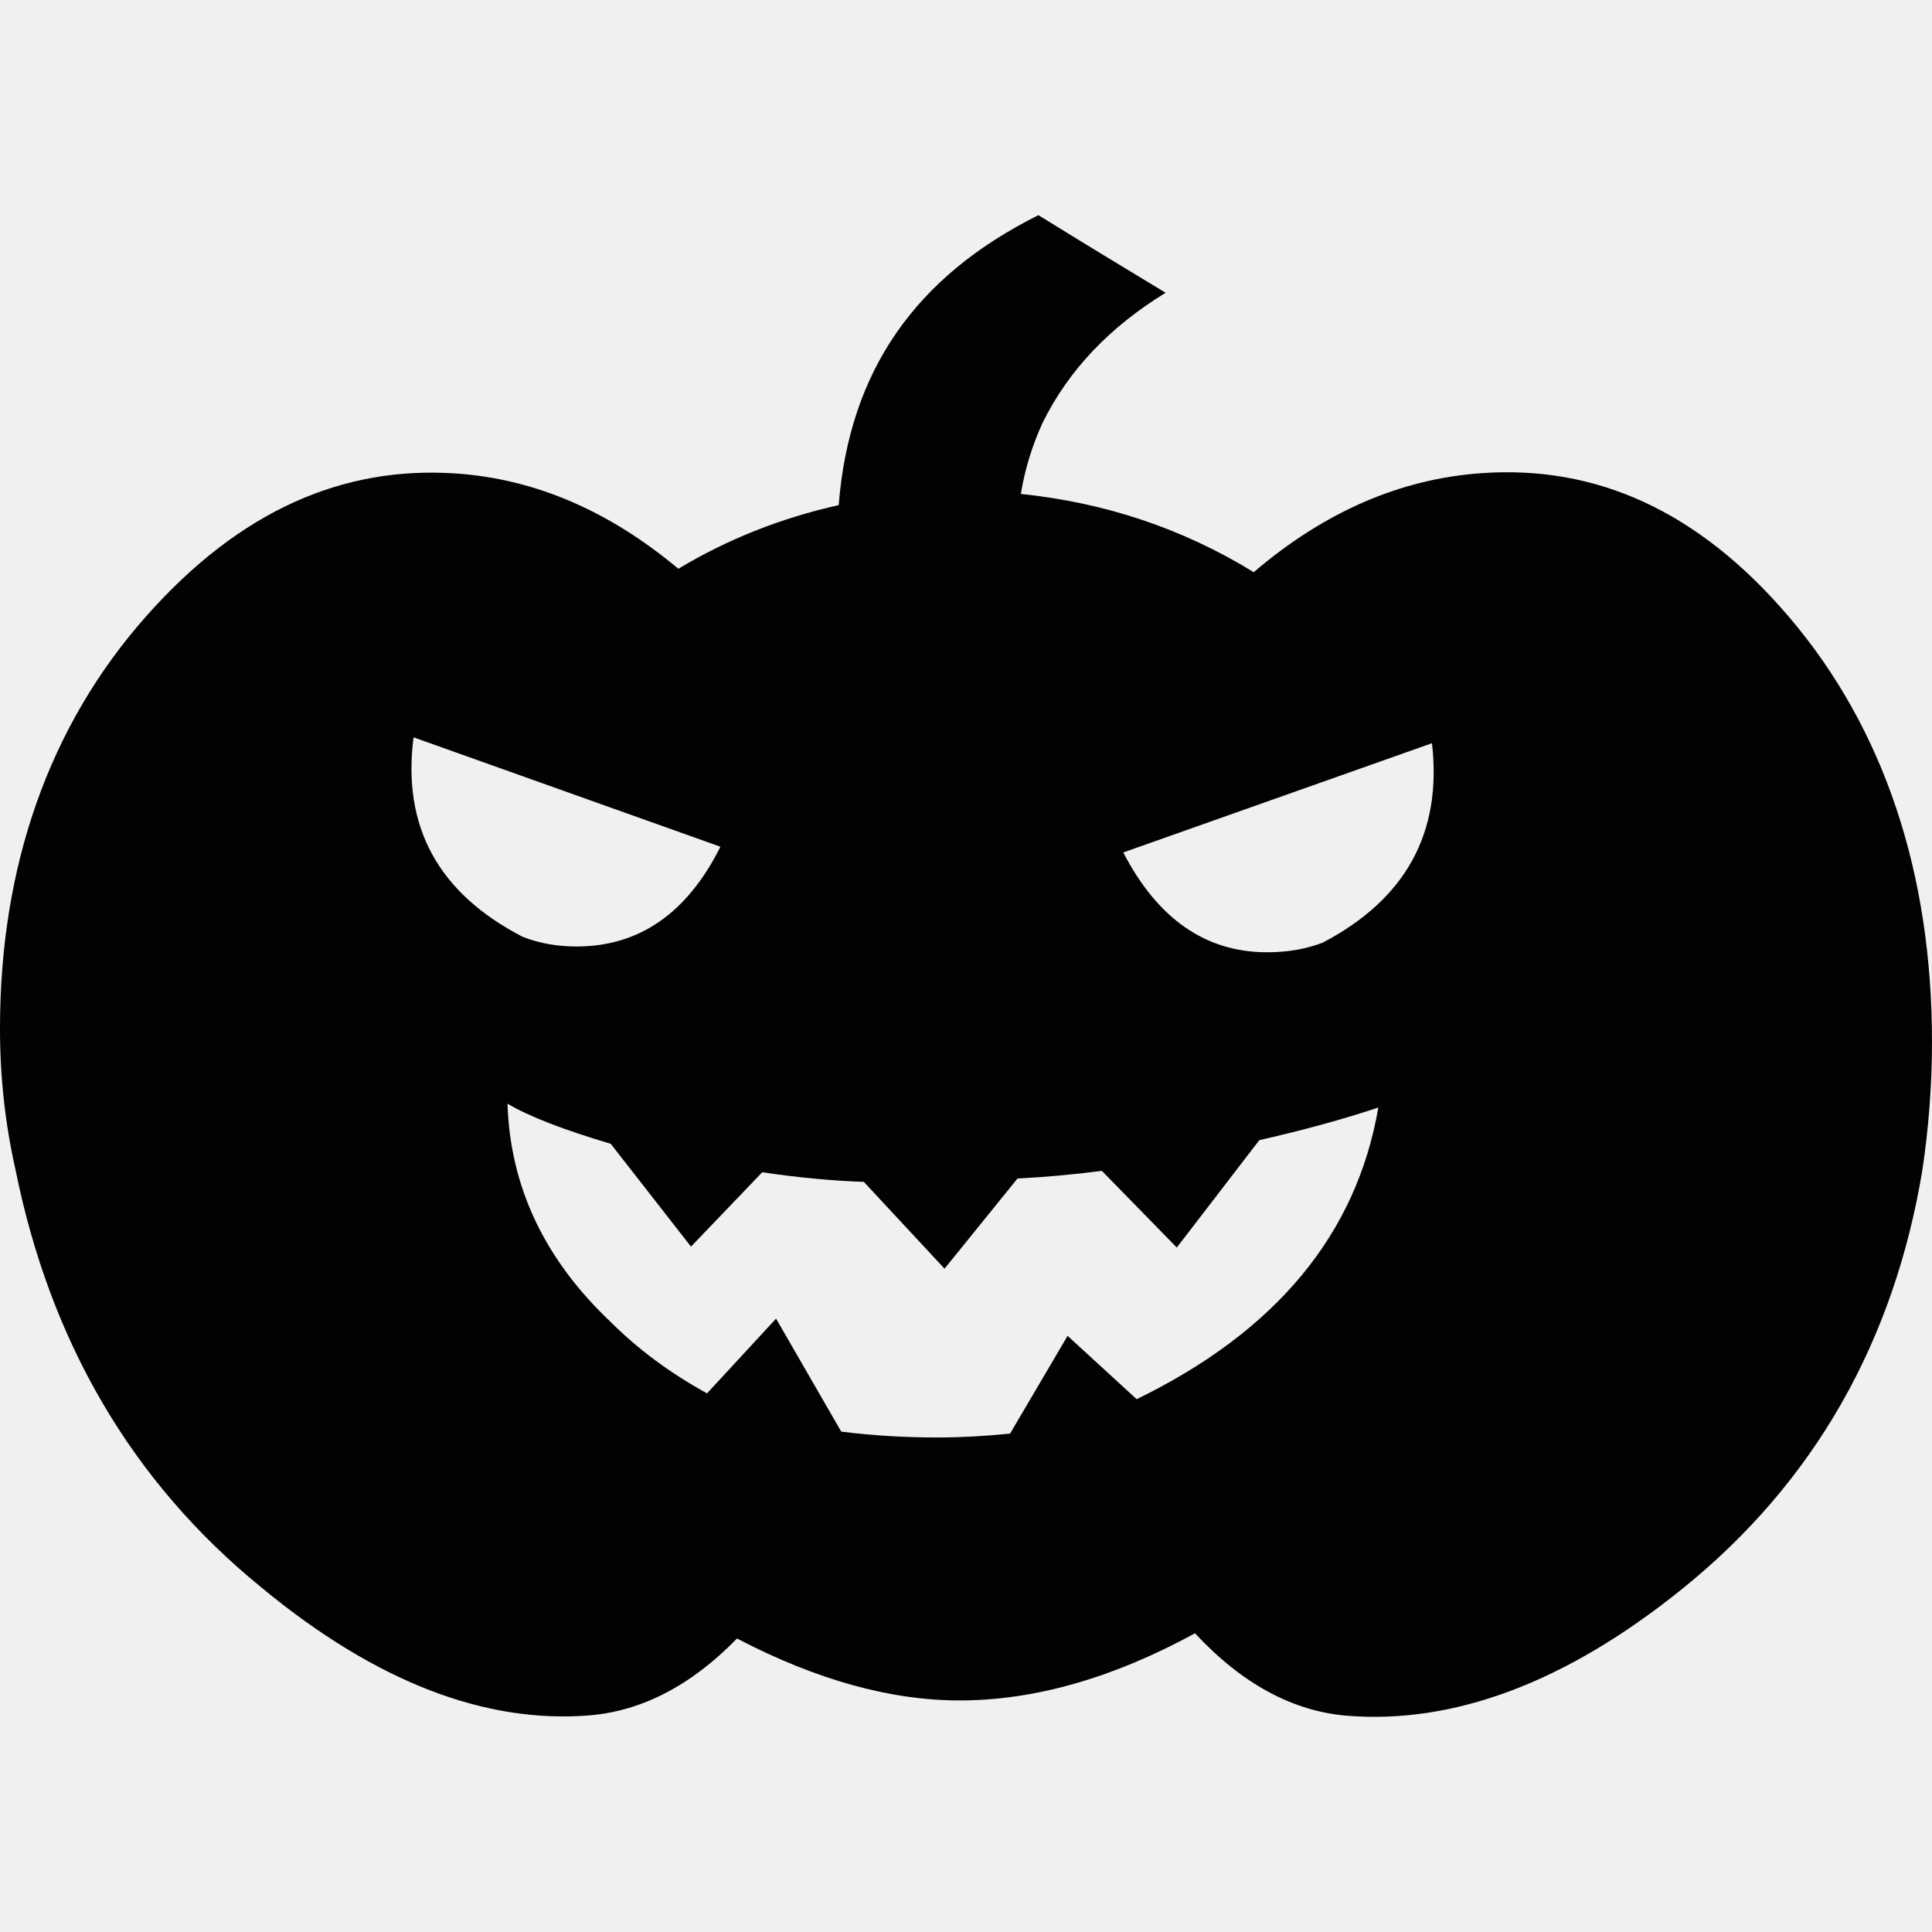
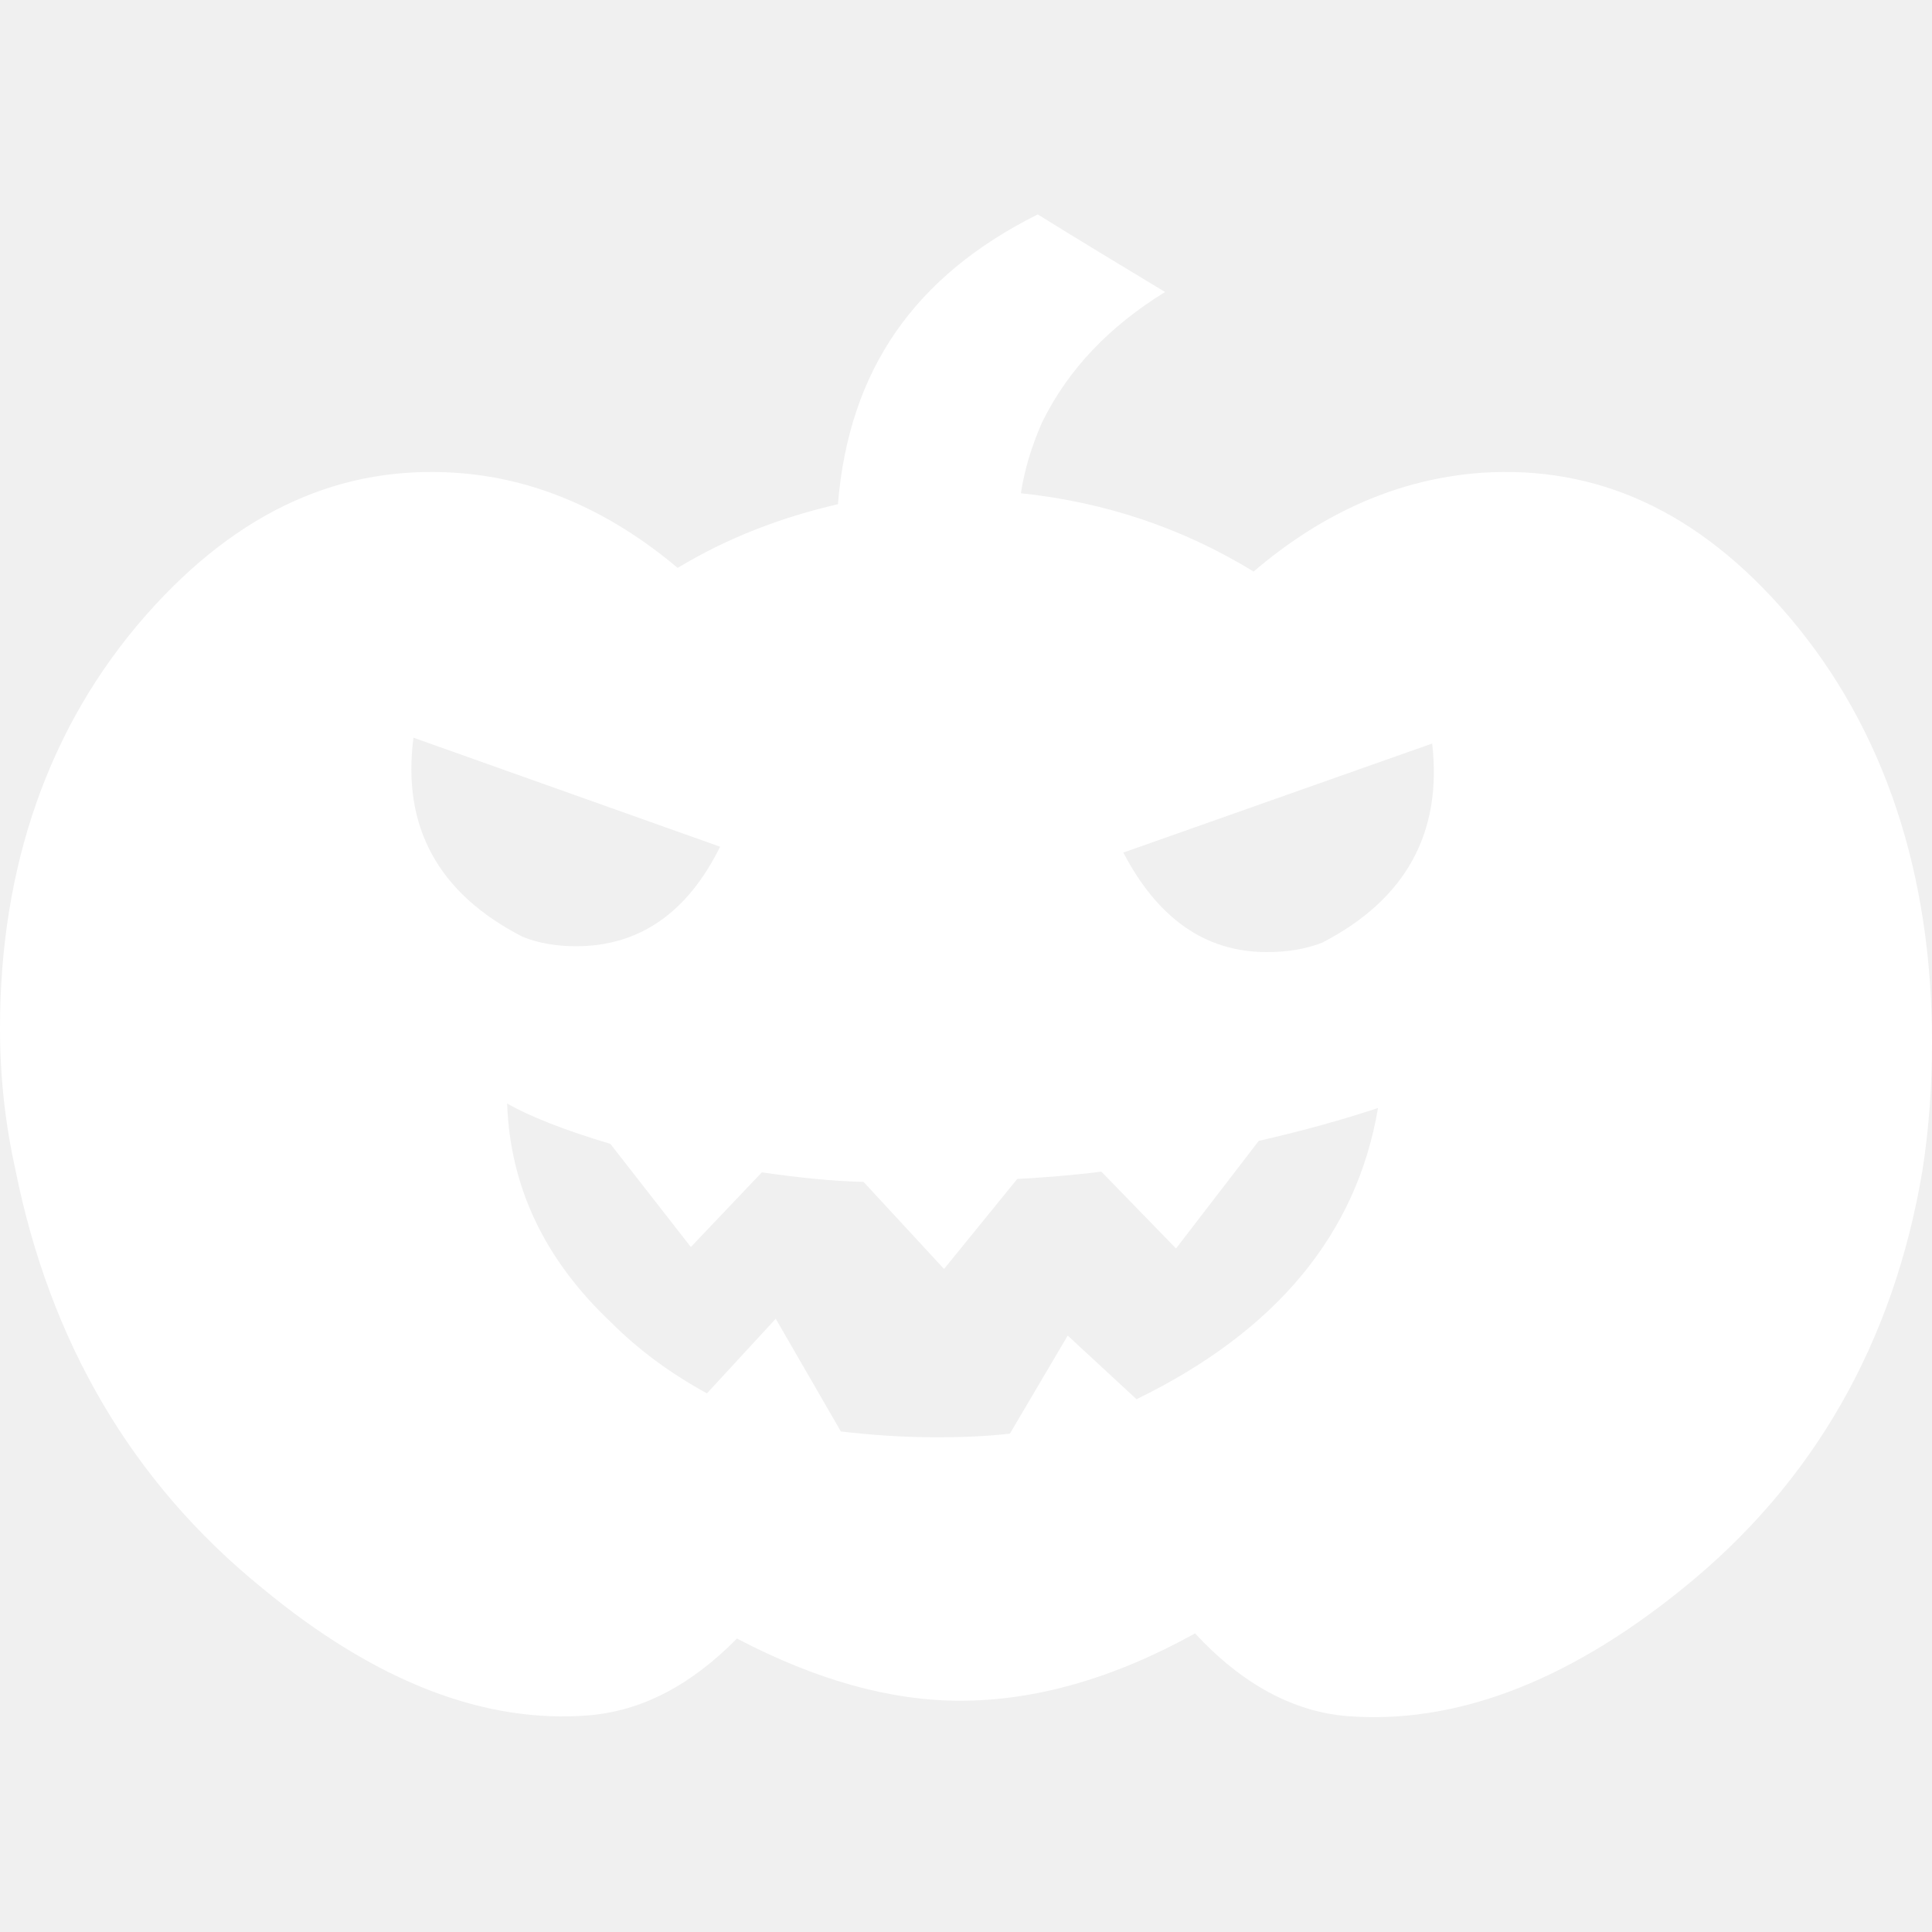
- <svg xmlns="http://www.w3.org/2000/svg" version="1.1" id="Capa_1" x="0px" y="0px" viewBox="0 0 263.998 263.998" style="enable-background:new 0 0 263.998 263.998;" xml:space="preserve">
+ <svg xmlns="http://www.w3.org/2000/svg" version="1.1" id="Capa_1" x="0px" y="0px" viewBox="0 0 264 264" style="enable-background:new 0 0 264 264;" xml:space="preserve">
+   <style type="text/css">
+ 	.st0{fill:#FFFFFF;}
+ </style>
  <g>
-     <path style="fill:#030104;" d="M244.472,84.316L244.472,84.316c-12.522-14.685-26.504-20.729-41.951-19.668   c-11.182,0.77-21.592,5.316-31.201,13.537c-9.808-6.025-20.419-9.515-31.826-10.69c0.537-3.298,1.507-6.502,2.94-9.655   c3.565-7.258,9.185-13.139,16.841-17.836c-5.785-3.49-11.577-7.011-17.379-10.602c-16.767,8.358-25.845,21.246-27.292,39.619   c-7.837,1.759-15.143,4.626-21.911,8.7c-9.45-7.917-19.589-12.288-30.418-13.026C46.994,63.666,32.92,69.632,20.059,84.11   C6.648,99.188,0,118.456,0,140.501c-0.007,6.57,0.696,13.041,2.116,19.323c4.736,23.497,15.879,42.66,33.576,57.073   c15.912,13.173,30.835,18.587,44.716,17.512c7.294-0.578,14.049-4.101,20.3-10.511c10.864,5.661,21.027,8.473,30.484,8.459   c10.165-0.012,20.868-3.045,32.098-9.176c6.422,6.901,13.37,10.669,20.842,11.274c14.226,1.108,29.509-4.239,45.764-17.366   c18.037-14.544,28.919-33.815,32.789-57.219c0.863-5.8,1.313-11.646,1.313-17.497C264,119.432,257.511,99.618,244.472,84.316z    M56.51,100.753l41.931,14.948c-4.54,9.086-11.102,13.631-19.656,13.631c-2.622,0-5.069-0.431-7.344-1.313   C59.921,122.079,54.931,112.996,56.51,100.753z M155.321,191.19L155.321,191.19l-9.442-8.653l-7.857,13.358   c-3.497,0.35-6.822,0.529-9.967,0.529c-4.538,0-8.904-0.272-13.106-0.803l-8.904-15.439L96.609,190.4   c-5.063-2.8-9.436-6.038-13.105-9.708c-9.085-8.553-13.802-18.52-14.154-29.874c2.966,1.745,7.658,3.568,14.101,5.473   l10.969,14.055l9.735-10.16c4.883,0.724,9.522,1.155,13.887,1.315l11.023,11.857l9.973-12.322c3.669-0.177,7.512-0.53,11.531-1.041   l10.234,10.476l11.274-14.672c6.117-1.392,11.544-2.885,16.264-4.459C185.367,168.649,174.354,181.927,155.321,191.19z    M180.737,128.809L180.737,128.809c-2.277,0.876-4.806,1.313-7.599,1.313c-8.388,0-14.942-4.553-19.648-13.637l42.183-14.929   C197.08,113.778,192.097,122.863,180.737,128.809z" />
+     <path class="st0" d="M244.5,84.3L244.5,84.3c-12.5-14.7-26.5-20.7-42-19.7c-11.2,0.8-21.6,5.3-31.2,13.5c-9.8-6-20.4-9.5-31.8-10.7   c0.5-3.3,1.5-6.5,2.9-9.7c3.6-7.3,9.2-13.1,16.8-17.8c-5.8-3.5-11.6-7-17.4-10.6c-16.8,8.4-25.8,21.2-27.3,39.6   c-7.8,1.8-15.1,4.6-21.9,8.7c-9.4-7.9-19.6-12.3-30.4-13c-15.3-1-29.4,4.9-42.2,19.4C6.6,99.2,0,118.5,0,140.5   c0,6.6,0.7,13,2.1,19.3c4.7,23.5,15.9,42.7,33.6,57.1c15.9,13.2,30.8,18.6,44.7,17.5c7.3-0.6,14-4.1,20.3-10.5   c10.9,5.7,21,8.5,30.5,8.5c10.2,0,20.9-3,32.1-9.2c6.4,6.9,13.4,10.7,20.8,11.3c14.2,1.1,29.5-4.2,45.8-17.4   c18-14.5,28.9-33.8,32.8-57.2c0.9-5.8,1.3-11.6,1.3-17.5C264,119.4,257.5,99.6,244.5,84.3z M56.5,100.8l41.9,14.9   c-4.5,9.1-11.1,13.6-19.7,13.6c-2.6,0-5.1-0.4-7.3-1.3C59.9,122.1,54.9,113,56.5,100.8z M155.3,191.2L155.3,191.2l-9.4-8.7   l-7.9,13.4c-3.5,0.4-6.8,0.5-10,0.5c-4.5,0-8.9-0.3-13.1-0.8l-8.9-15.4l-9.4,10.2c-5.1-2.8-9.4-6-13.1-9.7   c-9.1-8.6-13.8-18.5-14.2-29.9c3,1.7,7.7,3.6,14.1,5.5l11,14.1l9.7-10.2c4.9,0.7,9.5,1.2,13.9,1.3l11,11.9l10-12.3   c3.7-0.2,7.5-0.5,11.5-1l10.2,10.5l11.3-14.7c6.1-1.4,11.5-2.9,16.3-4.5C185.4,168.6,174.4,181.9,155.3,191.2z M180.7,128.8   L180.7,128.8c-2.3,0.9-4.8,1.3-7.6,1.3c-8.4,0-14.9-4.6-19.6-13.6l42.2-14.9C197.1,113.8,192.1,122.9,180.7,128.8z" />
  </g>
-   <g>
- </g>
-   <g>
- </g>
-   <g>
- </g>
-   <g>
- </g>
-   <g>
- </g>
-   <g>
- </g>
-   <g>
- </g>
-   <g>
- </g>
-   <g>
- </g>
-   <g>
- </g>
-   <g>
- </g>
-   <g>
- </g>
-   <g>
- </g>
-   <g>
- </g>
-   <g>
- </g>
</svg>
